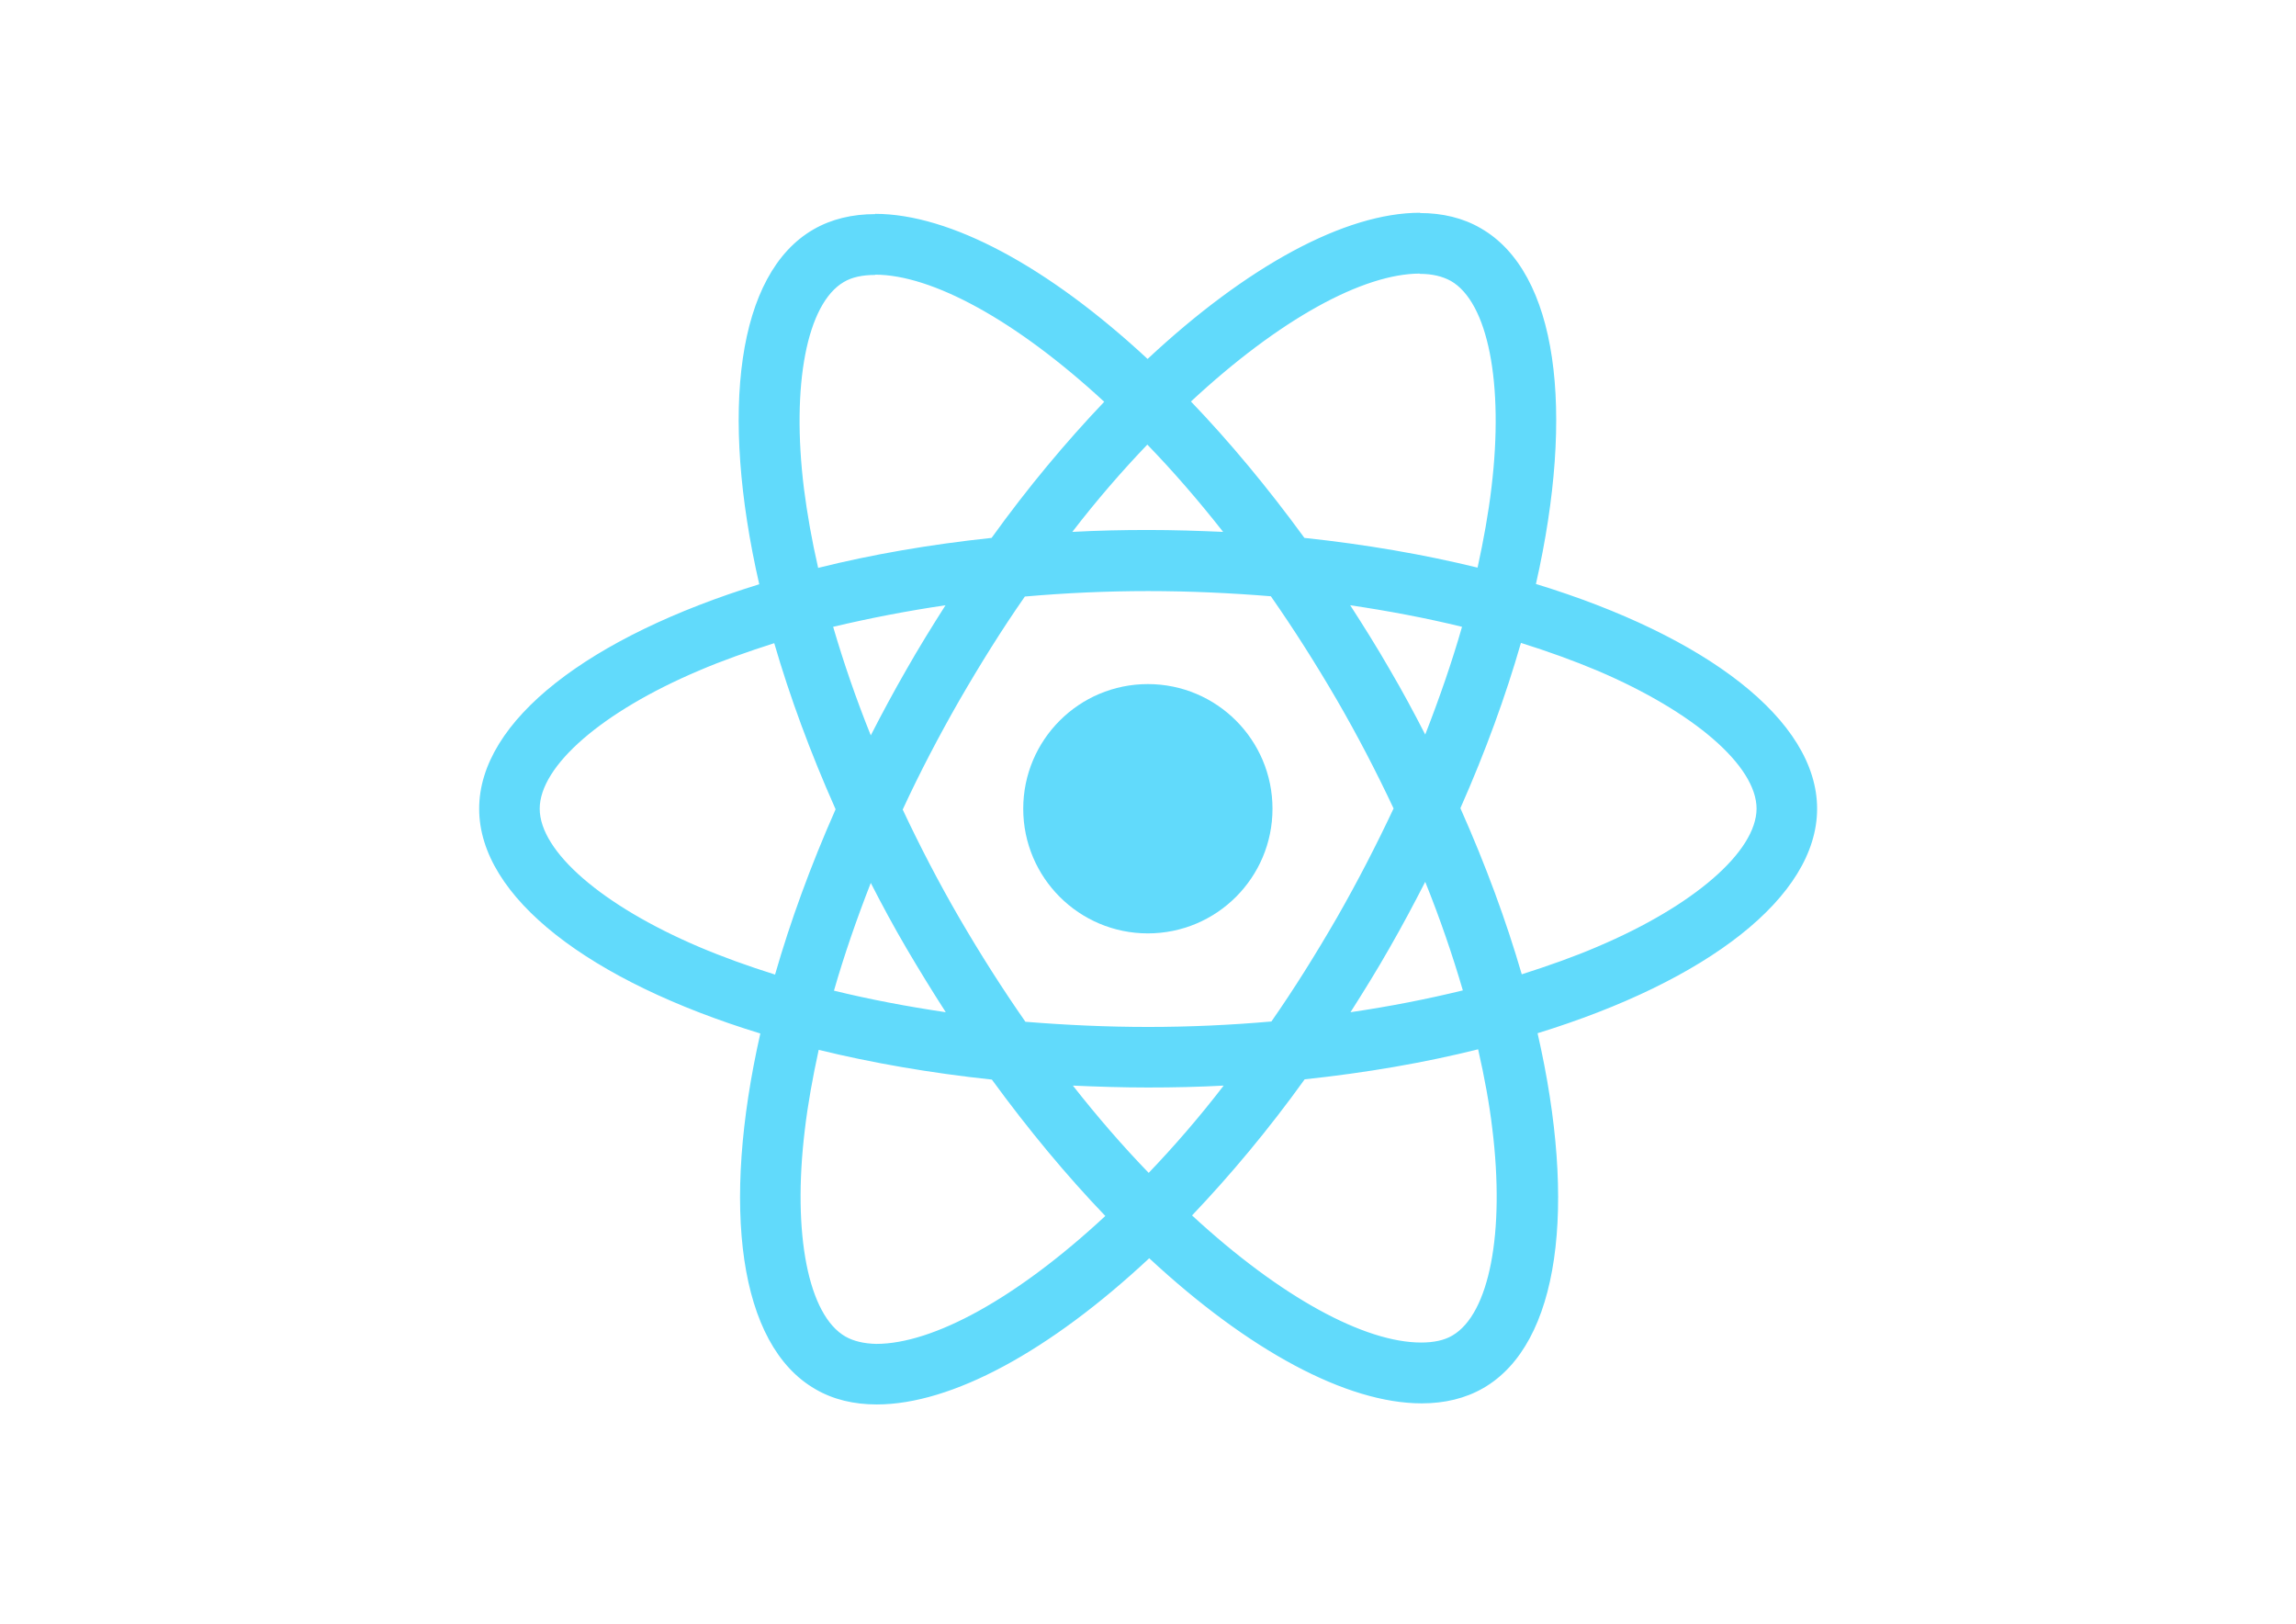
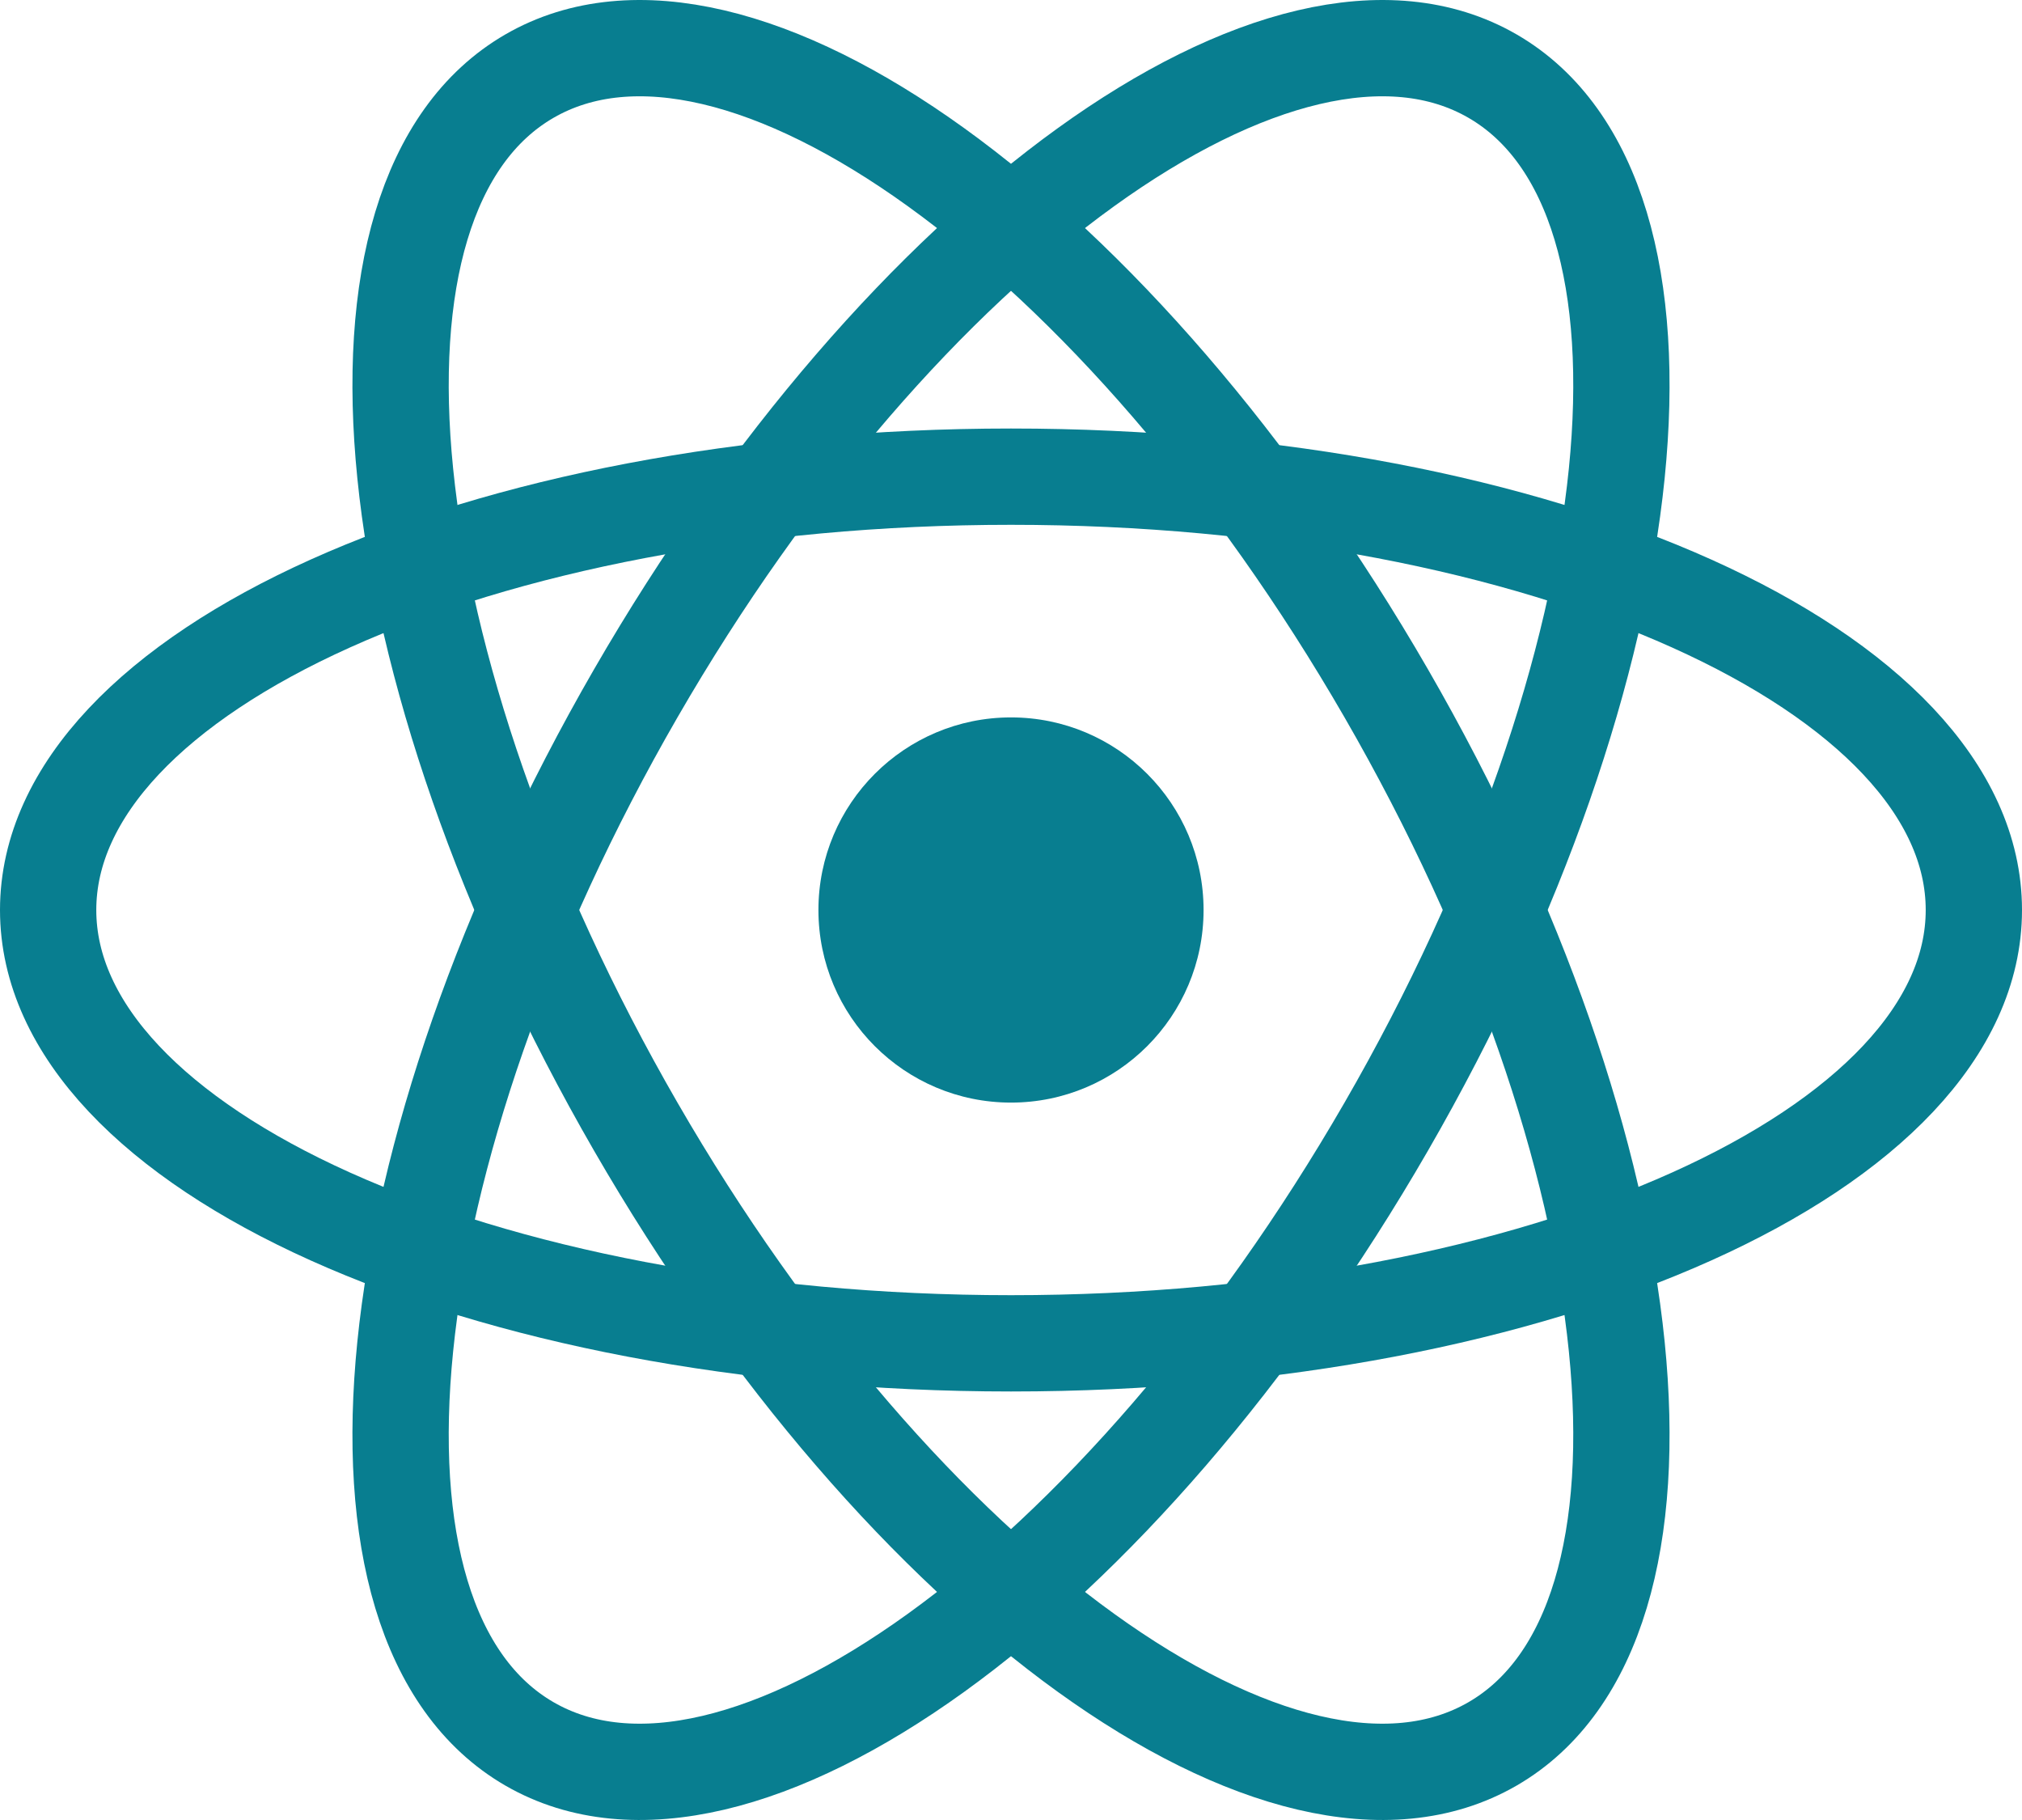
- <svg xmlns="http://www.w3.org/2000/svg" version="1.1" id="Layer_2_1_" x="0px" y="0px" viewBox="0 0 841.9 595.3" enable-background="new 0 0 841.9 595.3" xml:space="preserve">
-   <g>
-     <path fill="#61DAFB" d="M666.3,296.5c0-32.5-40.7-63.3-103.1-82.4c14.4-63.6,8-114.2-20.2-130.4c-6.5-3.8-14.1-5.6-22.4-5.6v22.3   c4.6,0,8.3,0.9,11.4,2.6c13.6,7.8,19.5,37.5,14.9,75.7c-1.1,9.4-2.9,19.3-5.1,29.4c-19.6-4.8-41-8.5-63.5-10.9   c-13.5-18.5-27.5-35.3-41.6-50c32.6-30.3,63.2-46.9,84-46.9l0-22.3c0,0,0,0,0,0c-27.5,0-63.5,19.6-99.9,53.6   c-36.4-33.8-72.4-53.2-99.9-53.2v22.3c20.7,0,51.4,16.5,84,46.6c-14,14.7-28,31.4-41.3,49.9c-22.6,2.4-44,6.1-63.6,11   c-2.3-10-4-19.7-5.2-29c-4.7-38.2,1.1-67.9,14.6-75.8c3-1.8,6.9-2.6,11.5-2.6l0-22.3c0,0,0,0,0,0c-8.4,0-16,1.8-22.6,5.6   c-28.1,16.2-34.4,66.7-19.9,130.1c-62.2,19.2-102.7,49.9-102.7,82.3c0,32.5,40.7,63.3,103.1,82.4c-14.4,63.6-8,114.2,20.2,130.4   c6.5,3.8,14.1,5.6,22.5,5.6c27.5,0,63.5-19.6,99.9-53.6c36.4,33.8,72.4,53.2,99.9,53.2c8.4,0,16-1.8,22.6-5.6   c28.1-16.2,34.4-66.7,19.9-130.1C625.8,359.7,666.3,328.9,666.3,296.5z M536.1,229.8c-3.7,12.9-8.3,26.2-13.5,39.5   c-4.1-8-8.4-16-13.1-24c-4.6-8-9.5-15.8-14.4-23.4C509.3,224,523,226.6,536.1,229.8z M490.3,336.3c-7.8,13.5-15.8,26.3-24.1,38.2   c-14.9,1.3-30,2-45.2,2c-15.1,0-30.2-0.7-45-1.9c-8.3-11.9-16.4-24.6-24.2-38c-7.6-13.1-14.5-26.4-20.8-39.8   c6.2-13.4,13.2-26.8,20.7-39.9c7.8-13.5,15.8-26.3,24.1-38.2c14.9-1.3,30-2,45.2-2c15.1,0,30.2,0.7,45,1.9   c8.3,11.9,16.4,24.6,24.2,38c7.6,13.1,14.5,26.4,20.8,39.8C504.7,309.8,497.8,323.2,490.3,336.3z M522.6,323.3   c5.4,13.4,10,26.8,13.8,39.8c-13.1,3.2-26.9,5.9-41.2,8c4.9-7.7,9.8-15.6,14.4-23.7C514.2,339.4,518.5,331.3,522.6,323.3z    M421.2,430c-9.3-9.6-18.6-20.3-27.8-32c9,0.4,18.2,0.7,27.5,0.7c9.4,0,18.7-0.2,27.8-0.7C439.7,409.7,430.4,420.4,421.2,430z    M346.8,371.1c-14.2-2.1-27.9-4.7-41-7.9c3.7-12.9,8.3-26.2,13.5-39.5c4.1,8,8.4,16,13.1,24C337.1,355.7,341.9,363.5,346.8,371.1z    M420.7,163c9.3,9.6,18.6,20.3,27.8,32c-9-0.4-18.2-0.7-27.5-0.7c-9.4,0-18.7,0.2-27.8,0.7C402.2,183.3,411.5,172.6,420.7,163z    M346.7,221.9c-4.9,7.7-9.8,15.6-14.4,23.7c-4.6,8-8.9,16-13,24c-5.4-13.4-10-26.8-13.8-39.8C318.6,226.7,332.4,224,346.7,221.9z    M256.2,347.1c-35.4-15.1-58.3-34.9-58.3-50.6c0-15.7,22.9-35.6,58.3-50.6c8.6-3.7,18-7,27.7-10.1c5.7,19.6,13.2,40,22.5,60.9   c-9.2,20.8-16.6,41.1-22.2,60.6C274.3,354.2,264.9,350.8,256.2,347.1z M310,490c-13.6-7.8-19.5-37.5-14.9-75.7   c1.1-9.4,2.9-19.3,5.1-29.4c19.6,4.8,41,8.5,63.5,10.9c13.5,18.5,27.5,35.3,41.6,50c-32.6,30.3-63.2,46.9-84,46.9   C316.8,492.6,313,491.7,310,490z M547.2,413.8c4.7,38.2-1.1,67.9-14.6,75.8c-3,1.8-6.9,2.6-11.5,2.6c-20.7,0-51.4-16.5-84-46.6   c14-14.7,28-31.4,41.3-49.9c22.6-2.4,44-6.1,63.6-11C544.3,394.8,546.1,404.5,547.2,413.8z M585.7,347.1c-8.6,3.7-18,7-27.7,10.1   c-5.7-19.6-13.2-40-22.5-60.9c9.2-20.8,16.6-41.1,22.2-60.6c9.9,3.1,19.3,6.5,28.1,10.2c35.4,15.1,58.3,34.9,58.3,50.6   C644,312.2,621.1,332.1,585.7,347.1z" />
-     <polygon fill="#61DAFB" points="320.8,78.4 320.8,78.4 320.8,78.4  " />
-     <circle fill="#61DAFB" cx="420.9" cy="296.5" r="45.7" />
-     <polygon fill="#61DAFB" points="520.5,78.1 520.5,78.1 520.5,78.1  " />
+ <svg xmlns="http://www.w3.org/2000/svg" width="100%" height="100%" viewBox="-10.5 -9.45 21 18.9" fill="none" class="text-sm mr-0 w-10 h-10 text-link dark:text-link-dark flex origin-center transition-all ease-in-out">
+   <circle cx="0" cy="0" r="2" fill="rgb(8 126 144)" />
+   <g stroke="rgb(8 126 144)" stroke-width="1" fill="none">
+     <ellipse rx="10" ry="4.5" />
+     <ellipse rx="10" ry="4.5" transform="rotate(60)" />
+     <ellipse rx="10" ry="4.5" transform="rotate(120)" />
  </g>
</svg>
